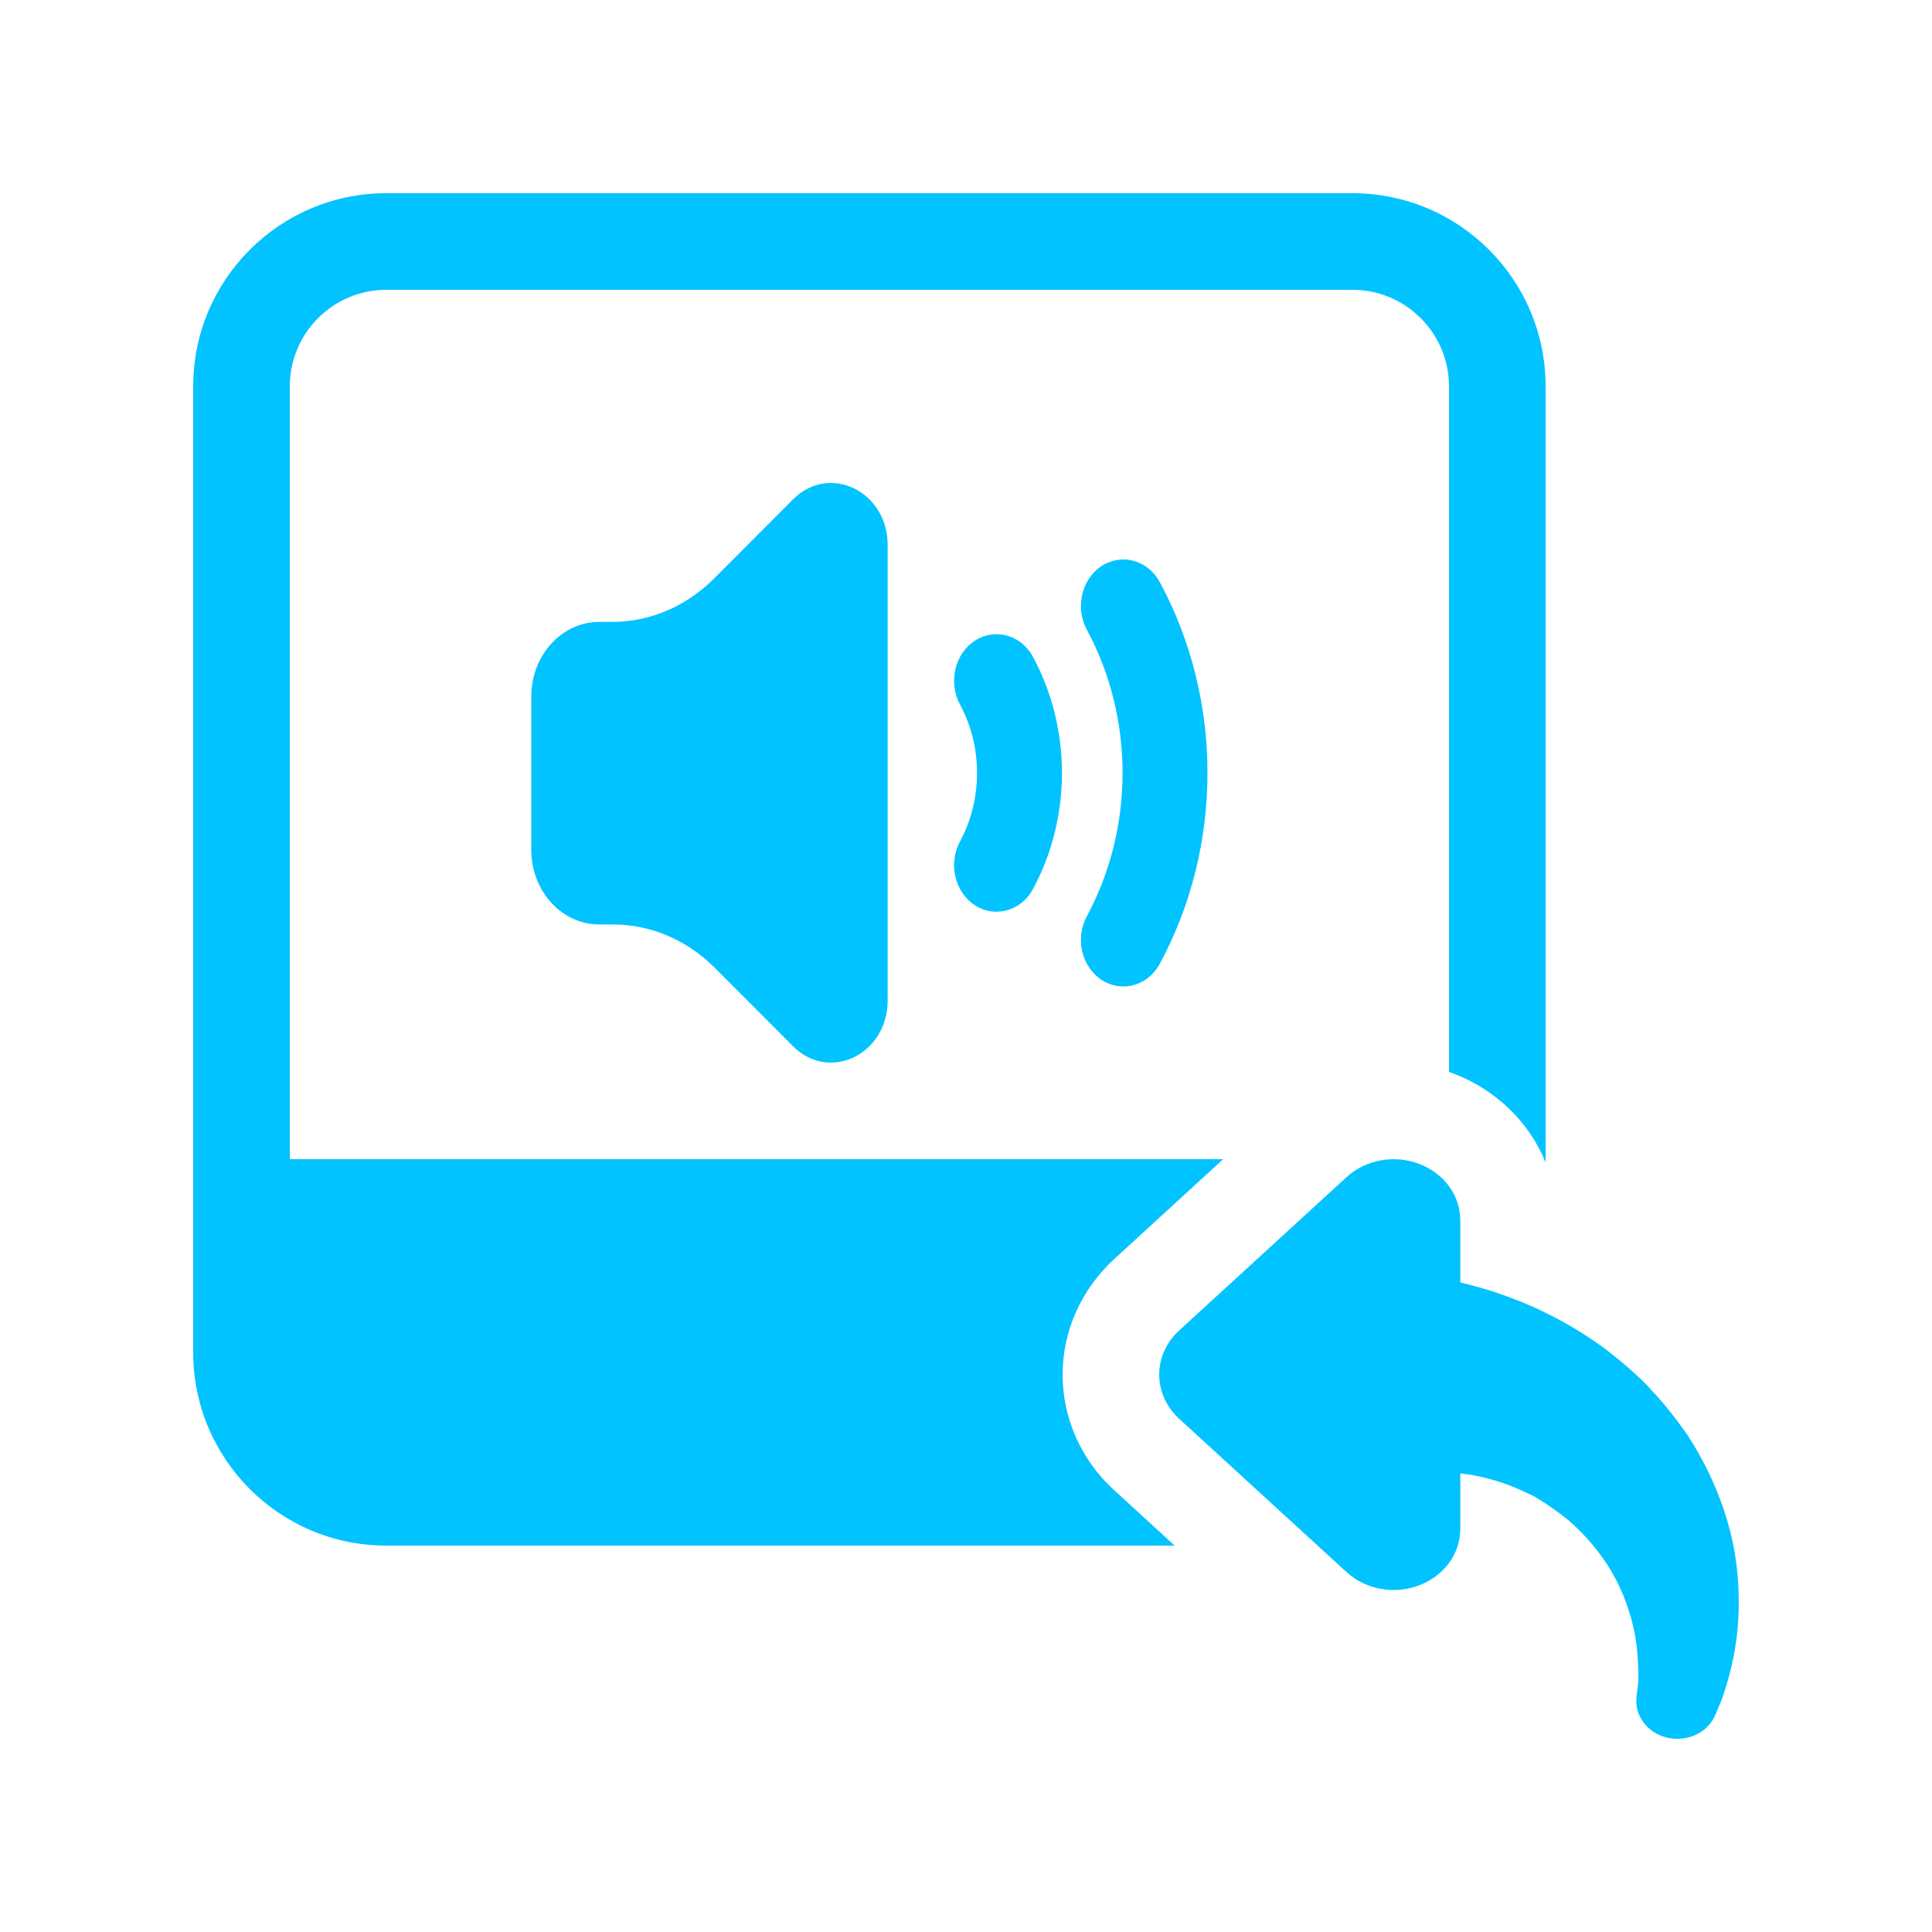
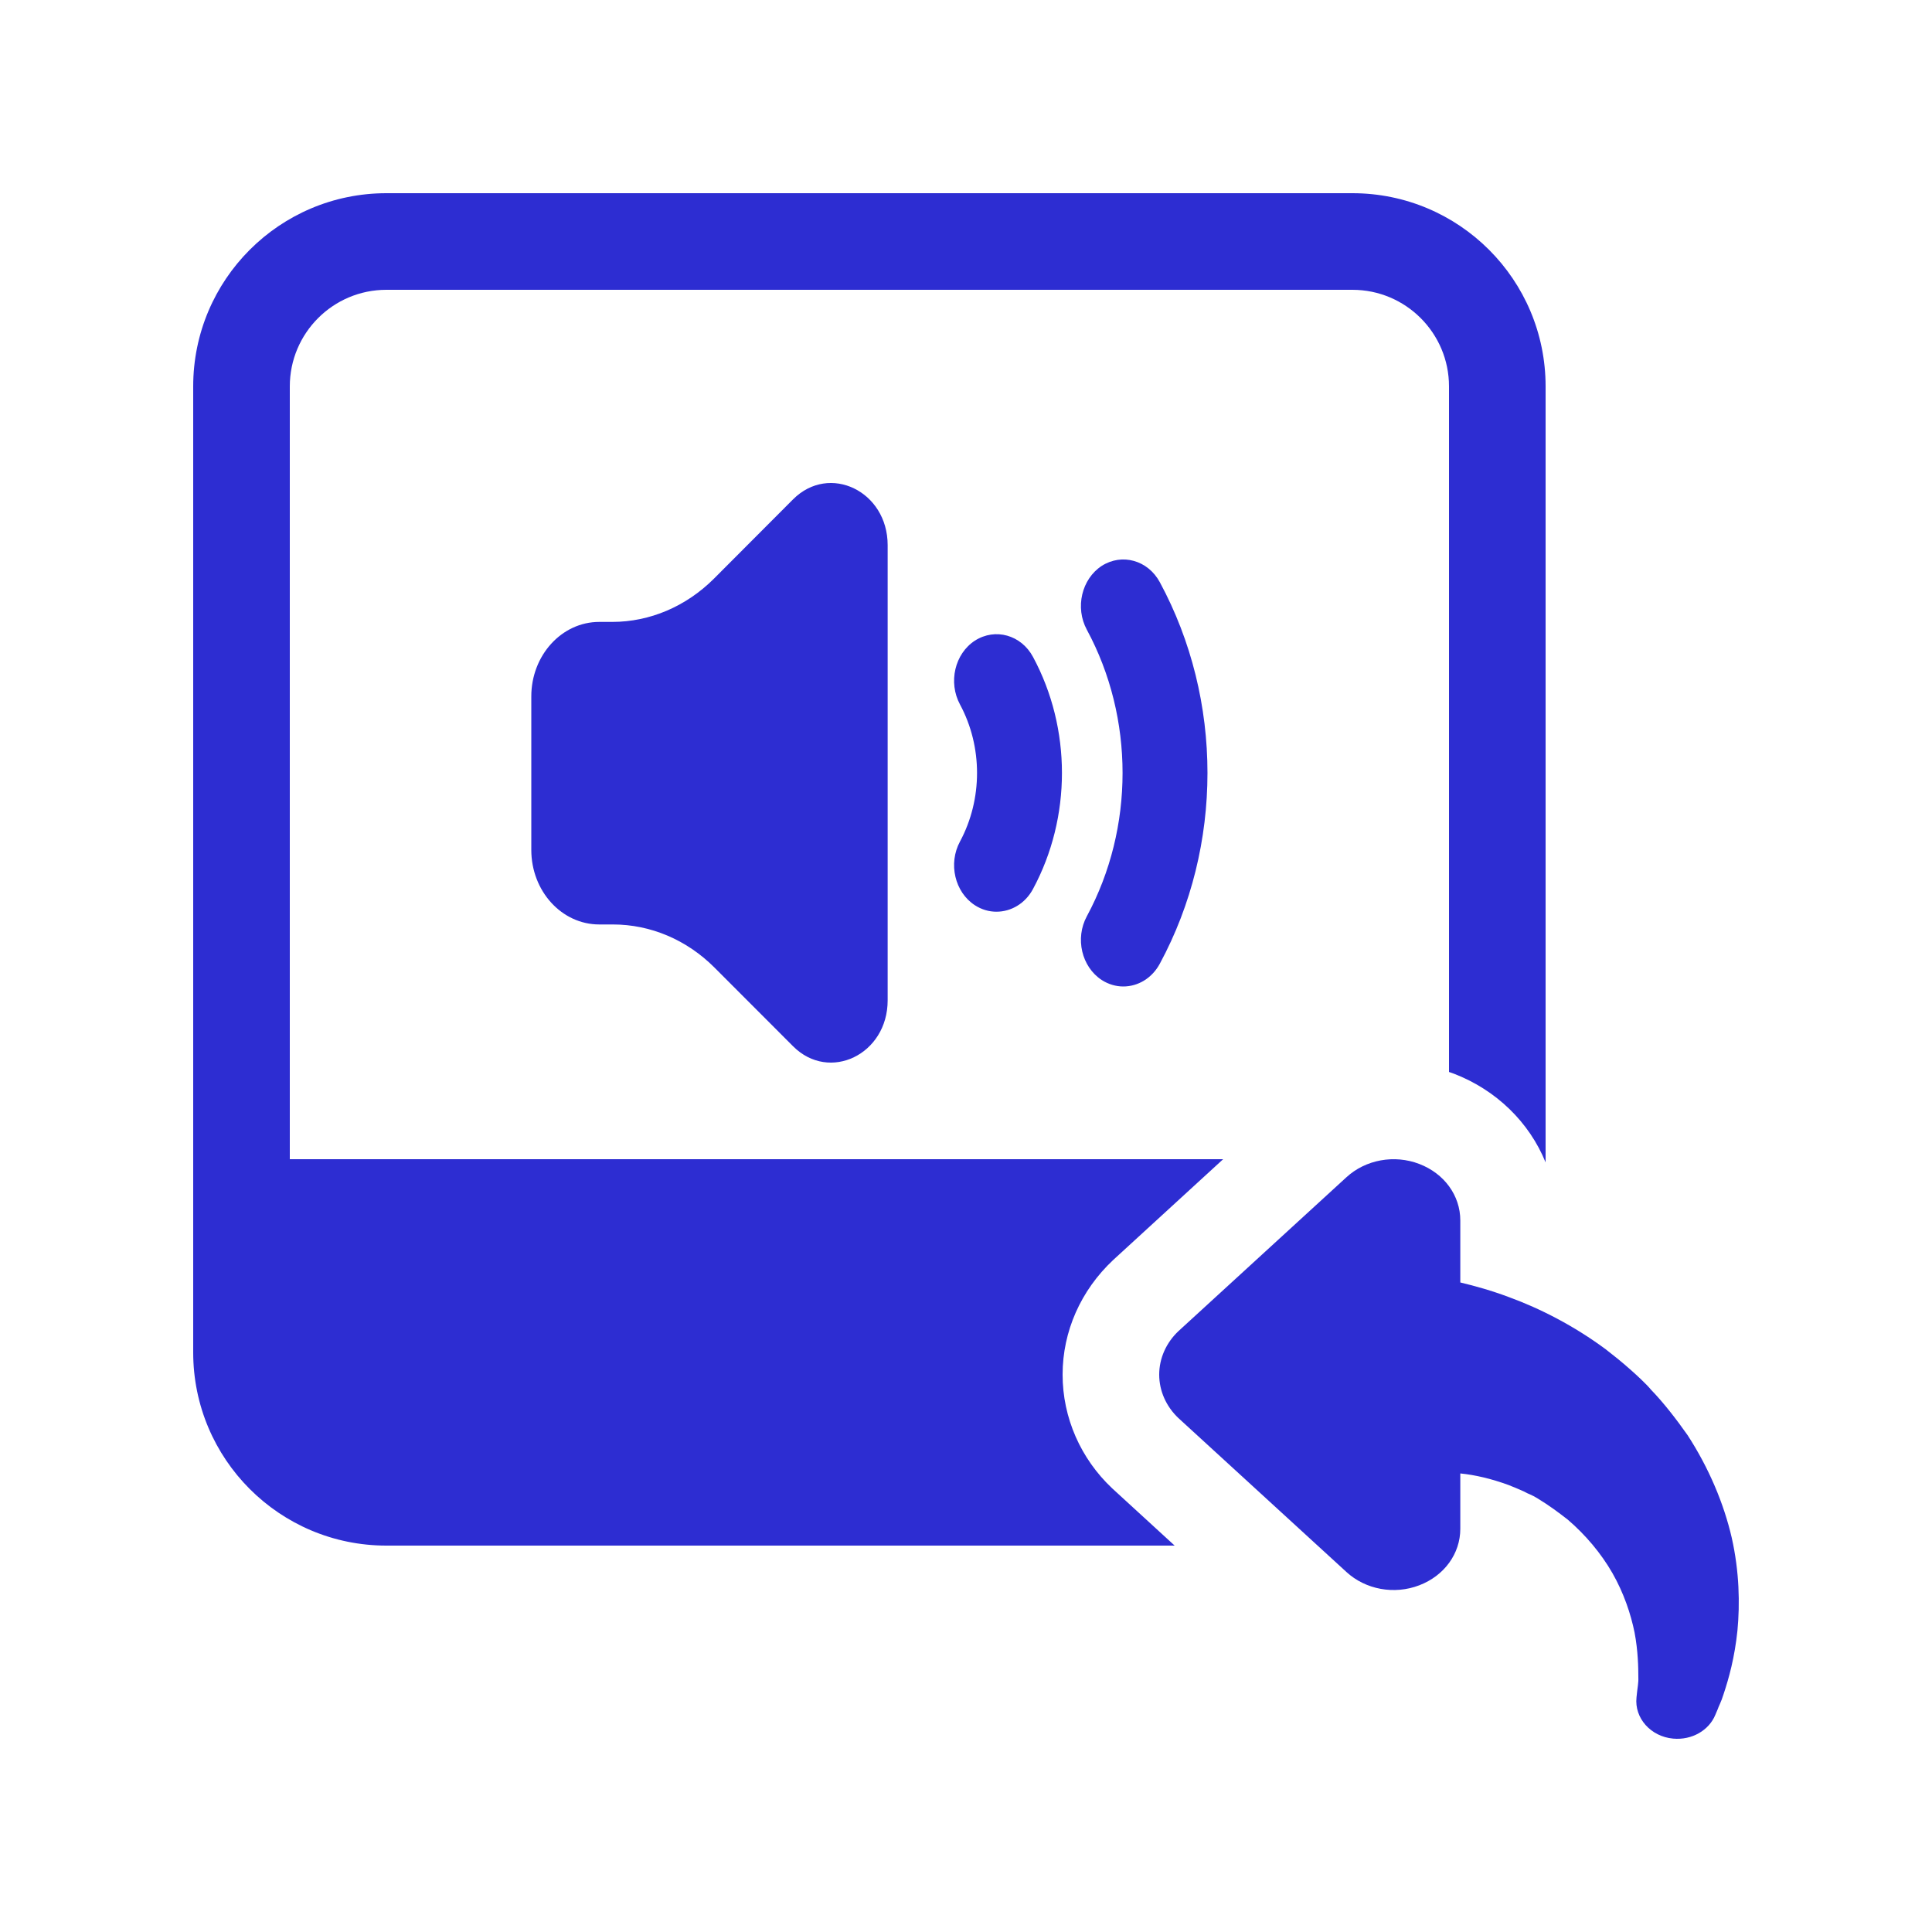
<svg xmlns="http://www.w3.org/2000/svg" width="20px" height="20px" viewBox="0 0 20 20" version="1.1">
  <g id="Sound/General/Copy-to-New" stroke="none" stroke-width="1" fill="none" fill-rule="evenodd">
-     <path d="M15,11.097 L15,4 C15,3.448 14.552,3 14,3 L4,3 C3.448,3 3,3.448 3,4 L3,12 L12.662,12 L11.524,13.043 C11.188,13.358 11,13.783 11,14.23 C11,14.677 11.188,15.101 11.513,15.407 L12.16,16 L4,16 C2.895,16 2,15.105 2,14 L2,4 C2,2.895 2.895,2 4,2 L14,2 C15.105,2 16,2.895 16,4 L16,12.033 C15.831,11.618 15.49,11.284 15.051,11.115 C15.034,11.109 15.017,11.103 15,11.097 Z M10.315,9.438 C10.24,9.438 10.163,9.417 10.092,9.371 C9.884,9.236 9.814,8.94 9.938,8.711 C10.173,8.273 10.173,7.73 9.938,7.293 C9.814,7.063 9.884,6.767 10.092,6.632 C10.303,6.497 10.572,6.573 10.694,6.801 C11.093,7.542 11.093,8.461 10.694,9.202 C10.613,9.354 10.466,9.438 10.315,9.438 Z M11.628,10.212 C11.553,10.212 11.475,10.19 11.405,10.145 C11.197,10.009 11.127,9.714 11.251,9.485 C11.744,8.57 11.744,7.433 11.251,6.519 C11.127,6.29 11.197,5.994 11.405,5.858 C11.615,5.724 11.884,5.799 12.007,6.028 C12.664,7.245 12.664,8.758 12.007,9.975 C11.925,10.128 11.779,10.212 11.628,10.212 Z M9.189,5.643 L9.189,10.356 C9.189,10.915 8.586,11.207 8.21,10.831 L7.397,10.017 C7.11,9.729 6.735,9.57 6.345,9.57 L6.203,9.57 C5.815,9.57 5.5,9.225 5.5,8.798 L5.5,7.209 C5.5,6.784 5.815,6.438 6.203,6.438 L6.338,6.438 C6.727,6.438 7.102,6.278 7.39,5.991 L8.21,5.169 C8.586,4.793 9.189,5.085 9.189,5.643 Z M13.938,12.187 C14.137,12.004 14.434,11.95 14.692,12.049 C14.951,12.148 15.117,12.376 15.117,12.634 L15.117,13.276 C15.268,13.312 15.441,13.36 15.624,13.429 C15.944,13.546 16.297,13.726 16.624,13.969 C16.705,14.032 16.784,14.095 16.862,14.164 C16.931,14.224 17.042,14.326 17.091,14.386 C17.222,14.521 17.356,14.695 17.47,14.857 C17.692,15.199 17.846,15.568 17.927,15.919 C18.006,16.27 18.012,16.603 17.986,16.879 C17.957,17.158 17.898,17.371 17.842,17.539 C17.816,17.623 17.793,17.659 17.78,17.698 L17.757,17.752 C17.692,17.911 17.516,18.016 17.32,17.998 C17.088,17.977 16.918,17.785 16.941,17.572 L16.947,17.515 C16.95,17.482 16.963,17.416 16.96,17.365 C16.96,17.263 16.957,17.089 16.921,16.9 C16.882,16.708 16.81,16.492 16.692,16.285 C16.575,16.081 16.414,15.889 16.228,15.73 C16.127,15.652 16.039,15.586 15.921,15.514 C15.849,15.469 15.833,15.472 15.774,15.439 C15.722,15.415 15.669,15.394 15.617,15.373 C15.437,15.307 15.268,15.268 15.117,15.253 L15.117,15.826 C15.117,16.084 14.951,16.312 14.692,16.411 C14.434,16.51 14.137,16.456 13.938,16.273 L12.199,14.68 C12.072,14.56 12,14.398 12,14.23 C12,14.062 12.072,13.9 12.199,13.78 L13.938,12.187 Z" id="Copy-to-New" fill="#00c3ff" fill-rule="nonzero" />
+     <path d="M15,11.097 L15,4 C15,3.448 14.552,3 14,3 L4,3 C3.448,3 3,3.448 3,4 L3,12 L12.662,12 L11.524,13.043 C11.188,13.358 11,13.783 11,14.23 C11,14.677 11.188,15.101 11.513,15.407 L12.16,16 L4,16 C2.895,16 2,15.105 2,14 L2,4 C2,2.895 2.895,2 4,2 L14,2 C15.105,2 16,2.895 16,4 L16,12.033 C15.831,11.618 15.49,11.284 15.051,11.115 C15.034,11.109 15.017,11.103 15,11.097 Z M10.315,9.438 C10.24,9.438 10.163,9.417 10.092,9.371 C9.884,9.236 9.814,8.94 9.938,8.711 C10.173,8.273 10.173,7.73 9.938,7.293 C9.814,7.063 9.884,6.767 10.092,6.632 C10.303,6.497 10.572,6.573 10.694,6.801 C11.093,7.542 11.093,8.461 10.694,9.202 C10.613,9.354 10.466,9.438 10.315,9.438 Z M11.628,10.212 C11.553,10.212 11.475,10.19 11.405,10.145 C11.197,10.009 11.127,9.714 11.251,9.485 C11.744,8.57 11.744,7.433 11.251,6.519 C11.127,6.29 11.197,5.994 11.405,5.858 C11.615,5.724 11.884,5.799 12.007,6.028 C12.664,7.245 12.664,8.758 12.007,9.975 C11.925,10.128 11.779,10.212 11.628,10.212 Z M9.189,5.643 L9.189,10.356 C9.189,10.915 8.586,11.207 8.21,10.831 L7.397,10.017 C7.11,9.729 6.735,9.57 6.345,9.57 L6.203,9.57 C5.815,9.57 5.5,9.225 5.5,8.798 L5.5,7.209 C5.5,6.784 5.815,6.438 6.203,6.438 L6.338,6.438 C6.727,6.438 7.102,6.278 7.39,5.991 L8.21,5.169 C8.586,4.793 9.189,5.085 9.189,5.643 Z M13.938,12.187 C14.137,12.004 14.434,11.95 14.692,12.049 C14.951,12.148 15.117,12.376 15.117,12.634 L15.117,13.276 C15.268,13.312 15.441,13.36 15.624,13.429 C15.944,13.546 16.297,13.726 16.624,13.969 C16.705,14.032 16.784,14.095 16.862,14.164 C16.931,14.224 17.042,14.326 17.091,14.386 C17.222,14.521 17.356,14.695 17.47,14.857 C17.692,15.199 17.846,15.568 17.927,15.919 C18.006,16.27 18.012,16.603 17.986,16.879 C17.957,17.158 17.898,17.371 17.842,17.539 C17.816,17.623 17.793,17.659 17.78,17.698 L17.757,17.752 C17.692,17.911 17.516,18.016 17.32,17.998 C17.088,17.977 16.918,17.785 16.941,17.572 L16.947,17.515 C16.95,17.482 16.963,17.416 16.96,17.365 C16.96,17.263 16.957,17.089 16.921,16.9 C16.882,16.708 16.81,16.492 16.692,16.285 C16.575,16.081 16.414,15.889 16.228,15.73 C16.127,15.652 16.039,15.586 15.921,15.514 C15.849,15.469 15.833,15.472 15.774,15.439 C15.722,15.415 15.669,15.394 15.617,15.373 C15.437,15.307 15.268,15.268 15.117,15.253 L15.117,15.826 C15.117,16.084 14.951,16.312 14.692,16.411 C14.434,16.51 14.137,16.456 13.938,16.273 L12.199,14.68 C12.072,14.56 12,14.398 12,14.23 C12,14.062 12.072,13.9 12.199,13.78 L13.938,12.187 Z" id="Copy-to-New" fill="#2D2DD2" fill-rule="nonzero" />
  </g>
</svg>
